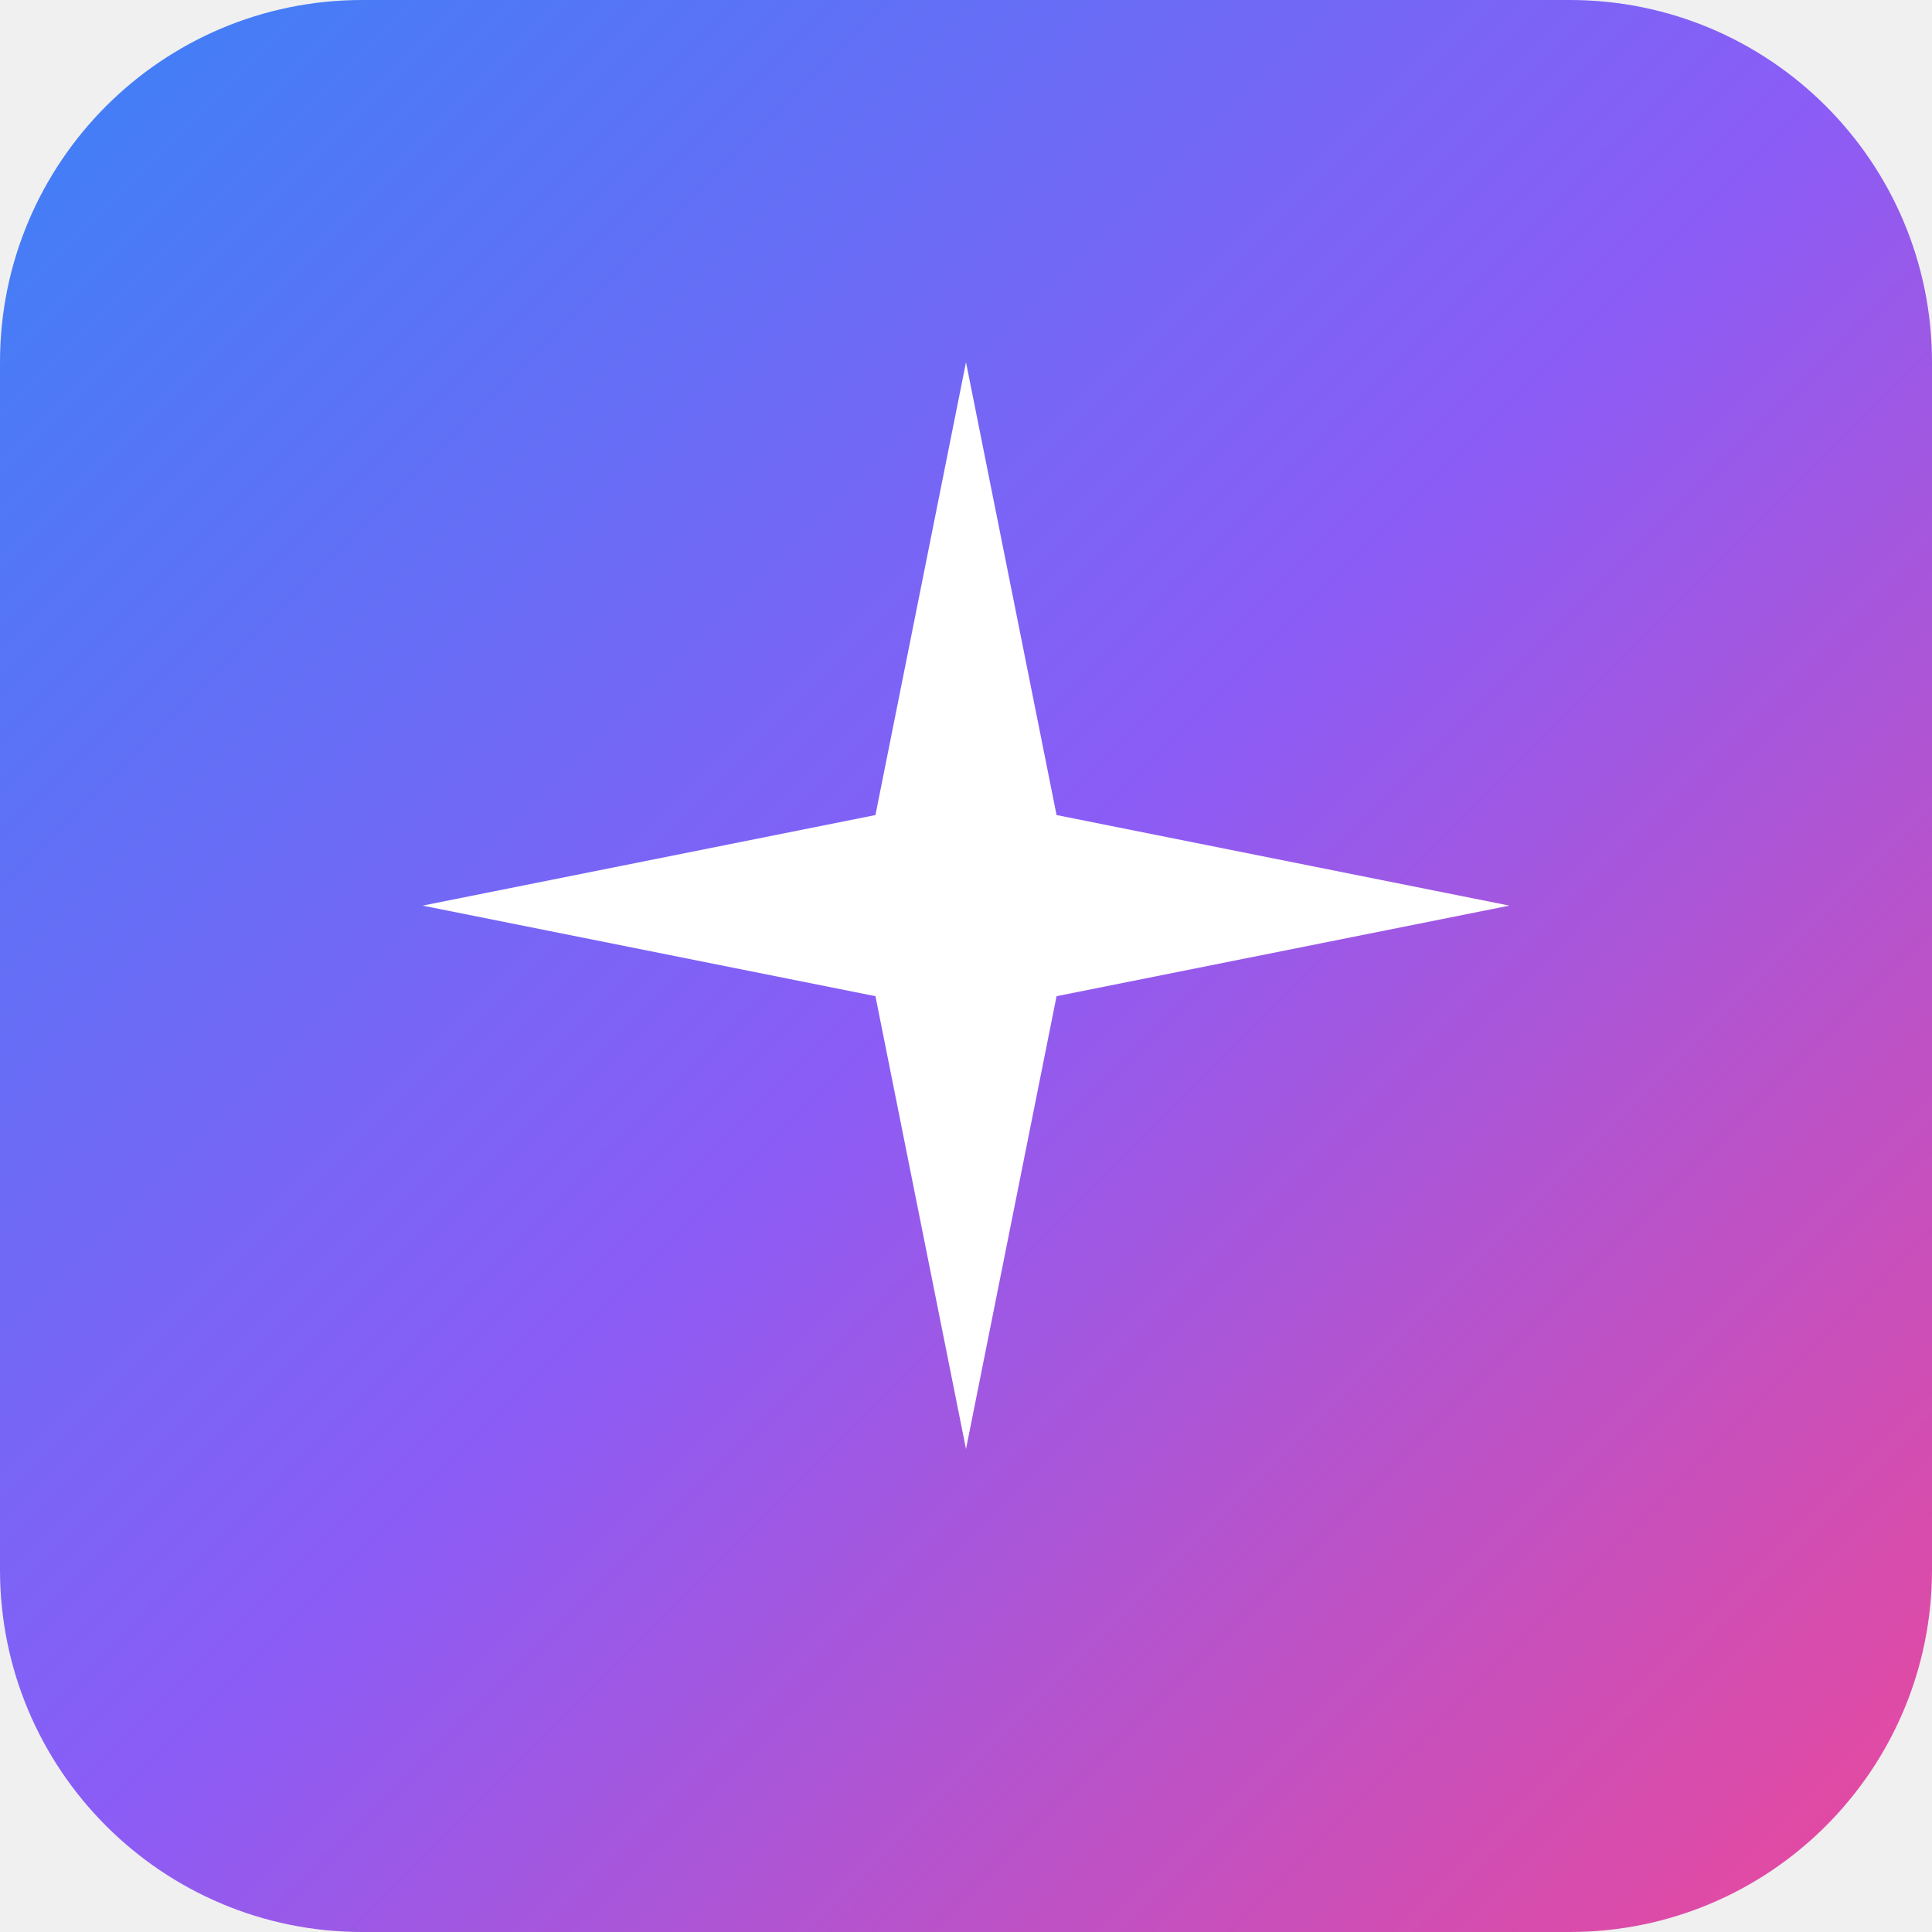
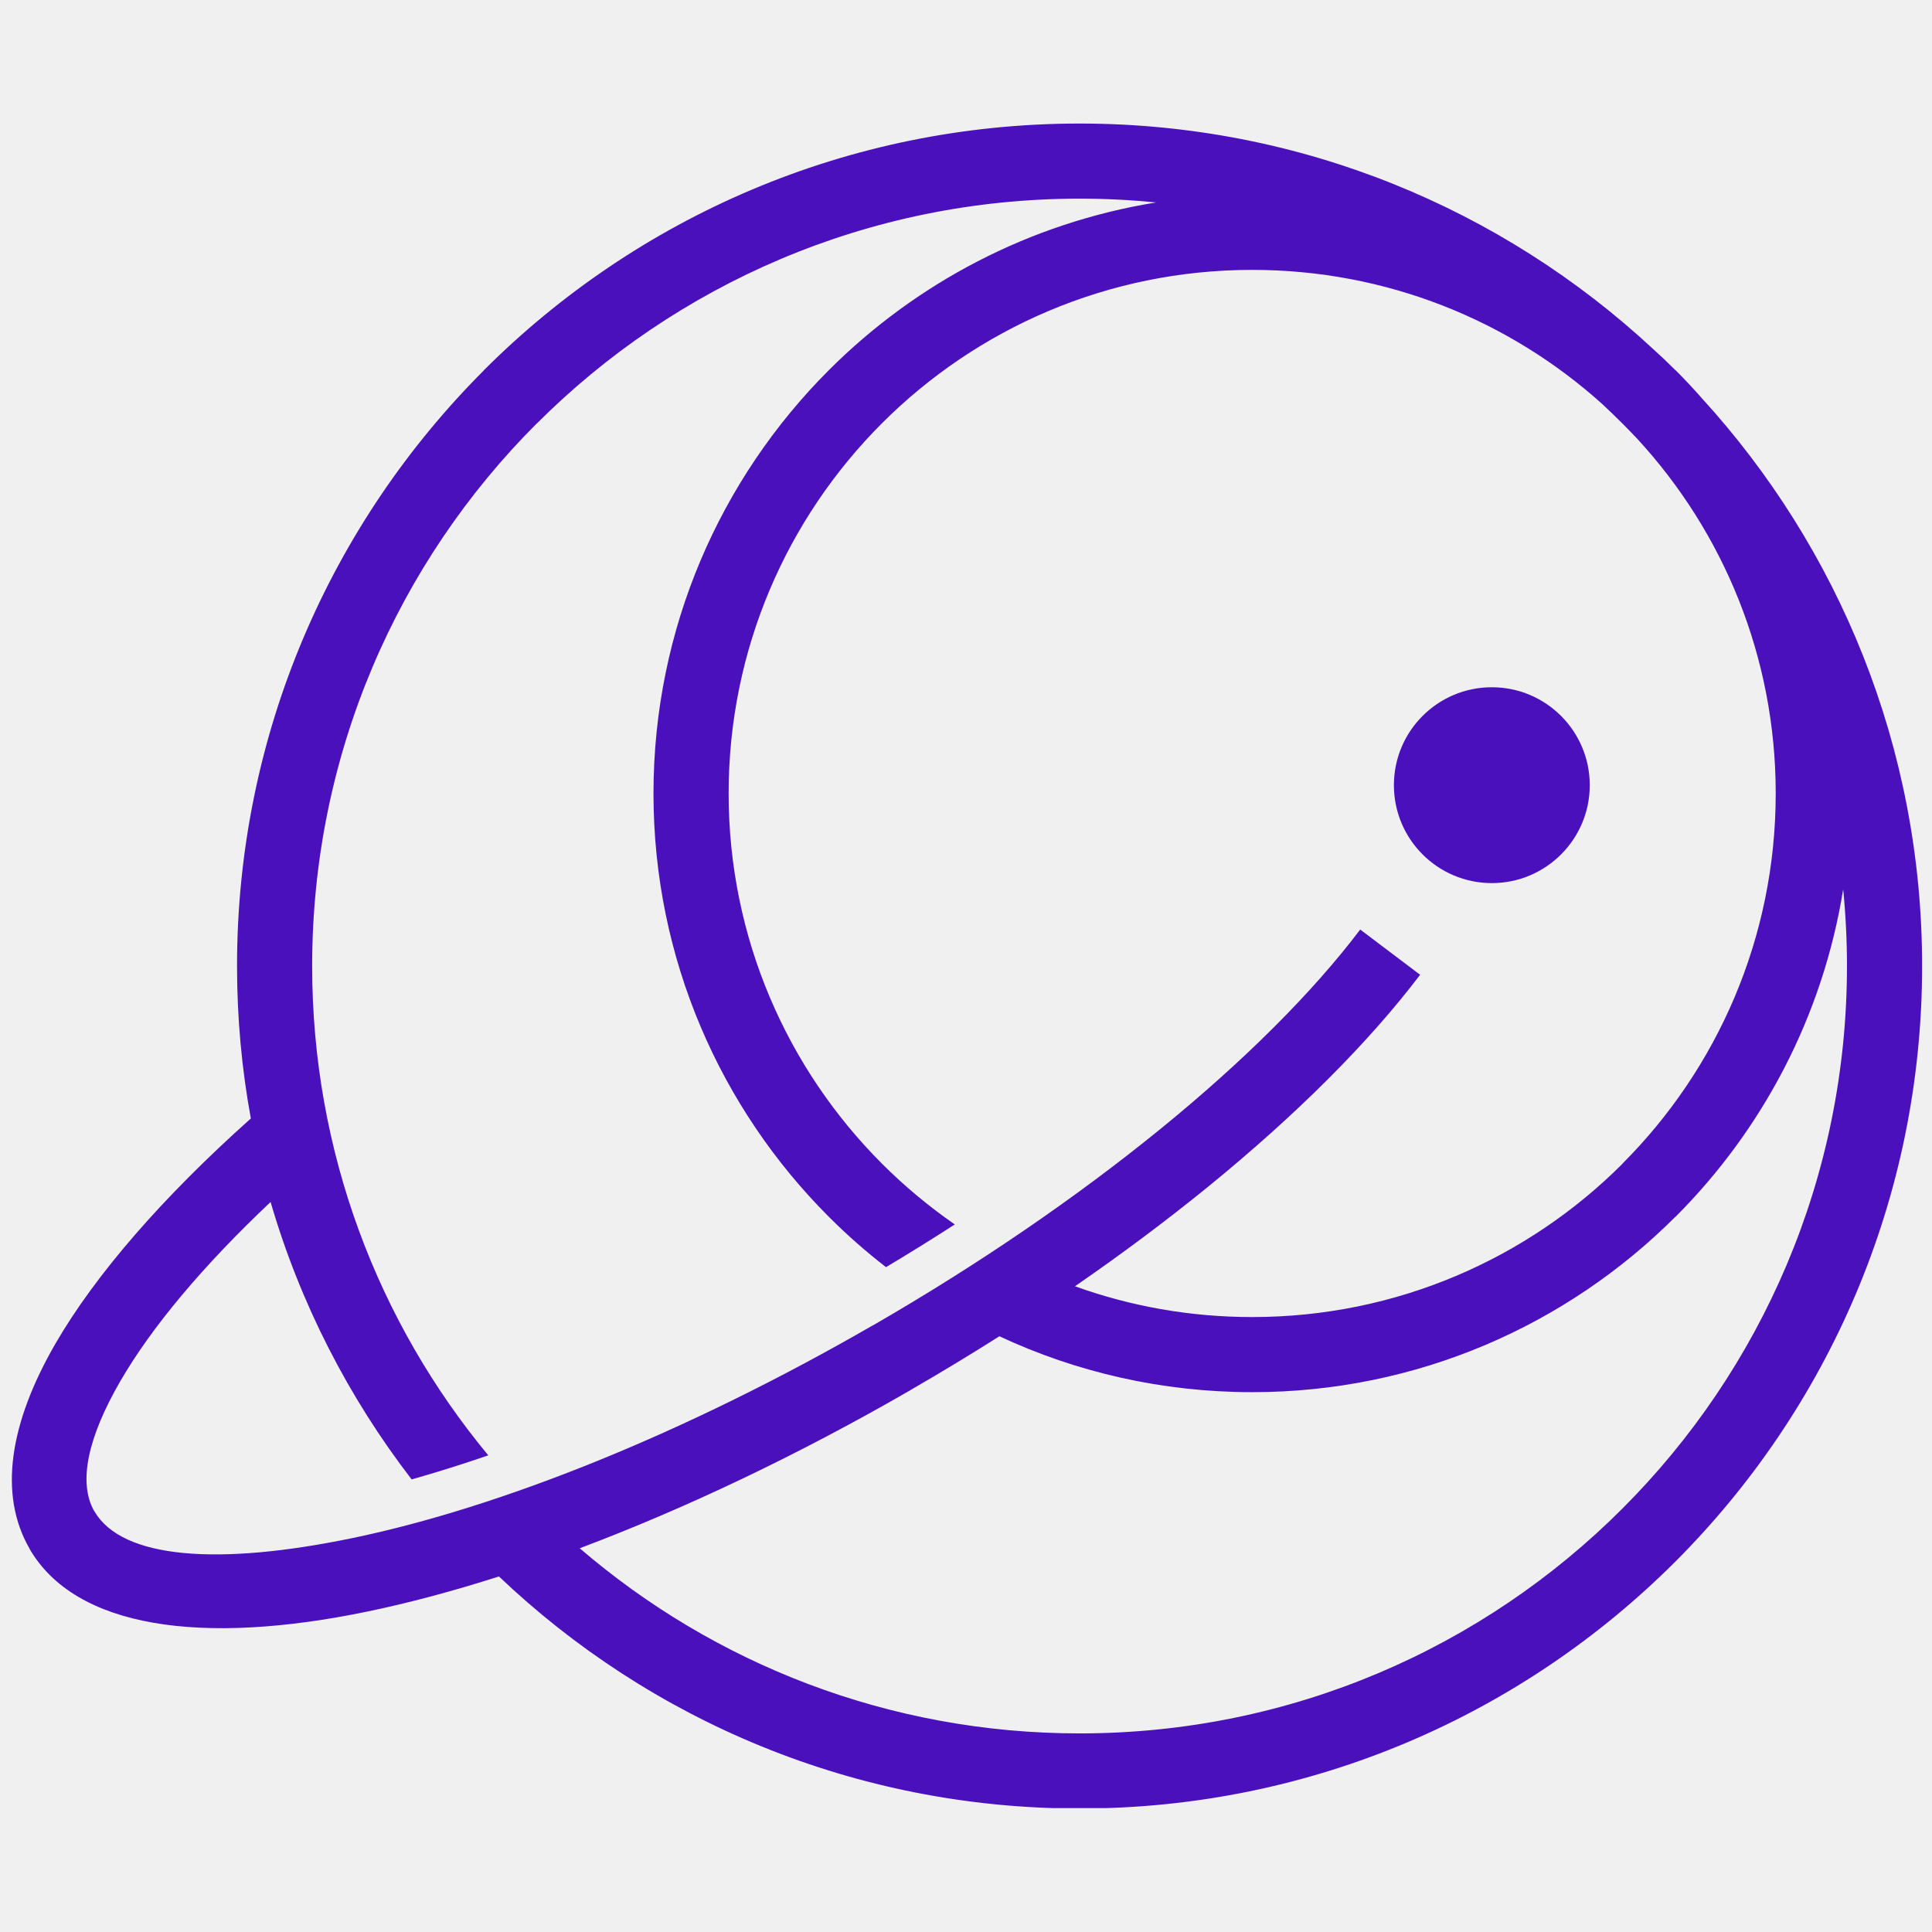
- <svg xmlns="http://www.w3.org/2000/svg" width="32" height="32" viewBox="0 0 32 32" fill="none">
+ <svg xmlns="http://www.w3.org/2000/svg" width="32" height="32" viewBox="80 117 652 576" version="1.0">
  <defs>
-     <linearGradient id="favGradient" x1="0%" y1="0%" x2="100%" y2="100%">
-       <stop offset="0%" stop-color="#3B82F6" />
-       <stop offset="50%" stop-color="#8B5CF6" />
-       <stop offset="100%" stop-color="#EC4899" />
-     </linearGradient>
+     <clipPath id="c">
+       <path d="M 84 120.691 L 728.648 120.691 L 728.648 689.191 L 84 689.191 Z" clip-rule="nonzero" />
+     </clipPath>
  </defs>
-   <rect width="32" height="32" rx="6" fill="url(#favGradient)" />
-   <path d="M16 6 L17.5 13.5 L25 15 L17.5 16.5 L16 24 L14.5 16.5 L7 15 L14.5 13.5 Z" fill="white" />
+   <g clip-path="url(#c)">
+     <path fill="#4910bc" d="M 442.777 513.082 C 461.453 519.812 481.598 523.473 502.586 523.473 C 551.395 523.473 595.578 503.707 627.512 471.77 L 627.512 471.715 C 659.469 439.746 679.258 395.566 679.258 346.77 C 679.258 300.508 661.457 258.383 632.359 226.895 C 630.758 225.203 629.145 223.547 627.5 221.898 L 627.445 221.844 C 625.242 219.641 622.996 217.473 620.715 215.348 C 589.449 187.207 548.035 170.078 502.586 170.078 C 453.801 170.078 409.617 189.863 377.652 221.832 C 345.684 253.789 325.895 297.992 325.895 346.77 C 325.895 395.555 345.684 439.746 377.652 471.715 C 385.191 479.258 393.422 486.121 402.223 492.215 C 394.68 497.086 386.938 501.895 379.008 506.633 C 372.223 501.383 365.77 495.707 359.719 489.645 C 323.168 453.094 300.535 402.574 300.535 346.77 C 300.535 291.008 323.168 240.465 359.719 203.914 C 389.043 174.594 427.359 154.238 470.164 147.32 C 461.664 146.473 453.043 146.039 444.324 146.039 C 372.812 146.039 308.055 175.039 261.191 221.898 L 261.148 221.898 C 214.309 268.719 185.344 333.488 185.344 405.012 C 185.344 467.789 207.656 525.352 244.785 570.145 C 235.918 573.191 227.289 575.895 218.922 578.266 C 197.645 550.625 181.328 518.965 171.316 484.641 C 148.582 506.098 131.184 526.809 120.539 545.219 C 109.75 563.895 106.234 579.242 111.816 589 L 111.84 588.988 C 121.172 605.148 153.82 607.43 198.98 598.051 C 248.422 587.785 310.922 563.004 374.672 526.207 L 374.727 526.207 C 410.965 505.285 443.723 482.684 471.477 460.113 C 499.93 436.965 523.02 413.863 539.039 392.695 L 559.25 407.957 C 542.105 430.605 517.559 455.199 487.426 479.715 C 473.688 490.879 458.75 502.07 442.777 513.082 M 275.641 601.5 C 320.957 640.434 379.91 663.98 444.336 663.98 C 515.867 663.98 580.625 635.016 627.445 588.176 L 627.5 588.121 C 674.34 541.301 703.305 476.531 703.305 405.012 C 703.305 396.277 702.871 387.645 702.023 379.137 C 695.129 421.973 674.773 460.305 645.441 489.637 L 645.418 489.613 C 608.848 526.188 558.324 548.82 502.598 548.82 C 472.109 548.82 443.188 542.059 417.262 529.957 C 407.582 536.098 397.594 542.148 387.34 548.066 L 387.352 548.086 C 348.988 570.234 310.945 588.207 275.641 601.5 Z M 583.453 310.93 C 601.707 310.93 616.5 325.723 616.5 343.977 C 616.5 362.23 601.707 377.023 583.453 377.023 C 565.199 377.023 550.406 362.23 550.406 343.977 C 550.406 325.723 565.199 310.93 583.453 310.93 Z M 444.336 120.691 C 518.973 120.691 586.969 149.512 637.734 196.648 C 640.359 199.008 642.918 201.434 645.41 203.926 L 645.43 203.902 C 648.445 206.918 651.371 210.031 654.184 213.234 C 700.445 263.824 728.664 331.164 728.664 405.012 C 728.664 483.438 696.844 554.527 645.387 606.004 L 645.34 606.051 C 593.863 657.508 522.773 689.328 444.344 689.328 C 368.387 689.328 299.379 659.531 248.379 611.012 C 232.84 615.984 218.012 619.941 204.129 622.824 C 147.891 634.504 105.391 628.363 89.961 601.668 L 89.961 601.613 C 79.406 583.293 83.219 559.266 98.66 532.535 C 112.129 509.234 134.875 483.039 164.652 456.453 C 161.594 439.77 159.992 422.574 159.992 405 C 159.992 326.559 191.828 255.457 243.305 203.98 L 243.281 203.957 C 294.727 152.523 365.816 120.691 444.336 120.691 Z M 444.336 120.691 " fill-opacity="1" fill-rule="nonzero" />
+   </g>
</svg>
